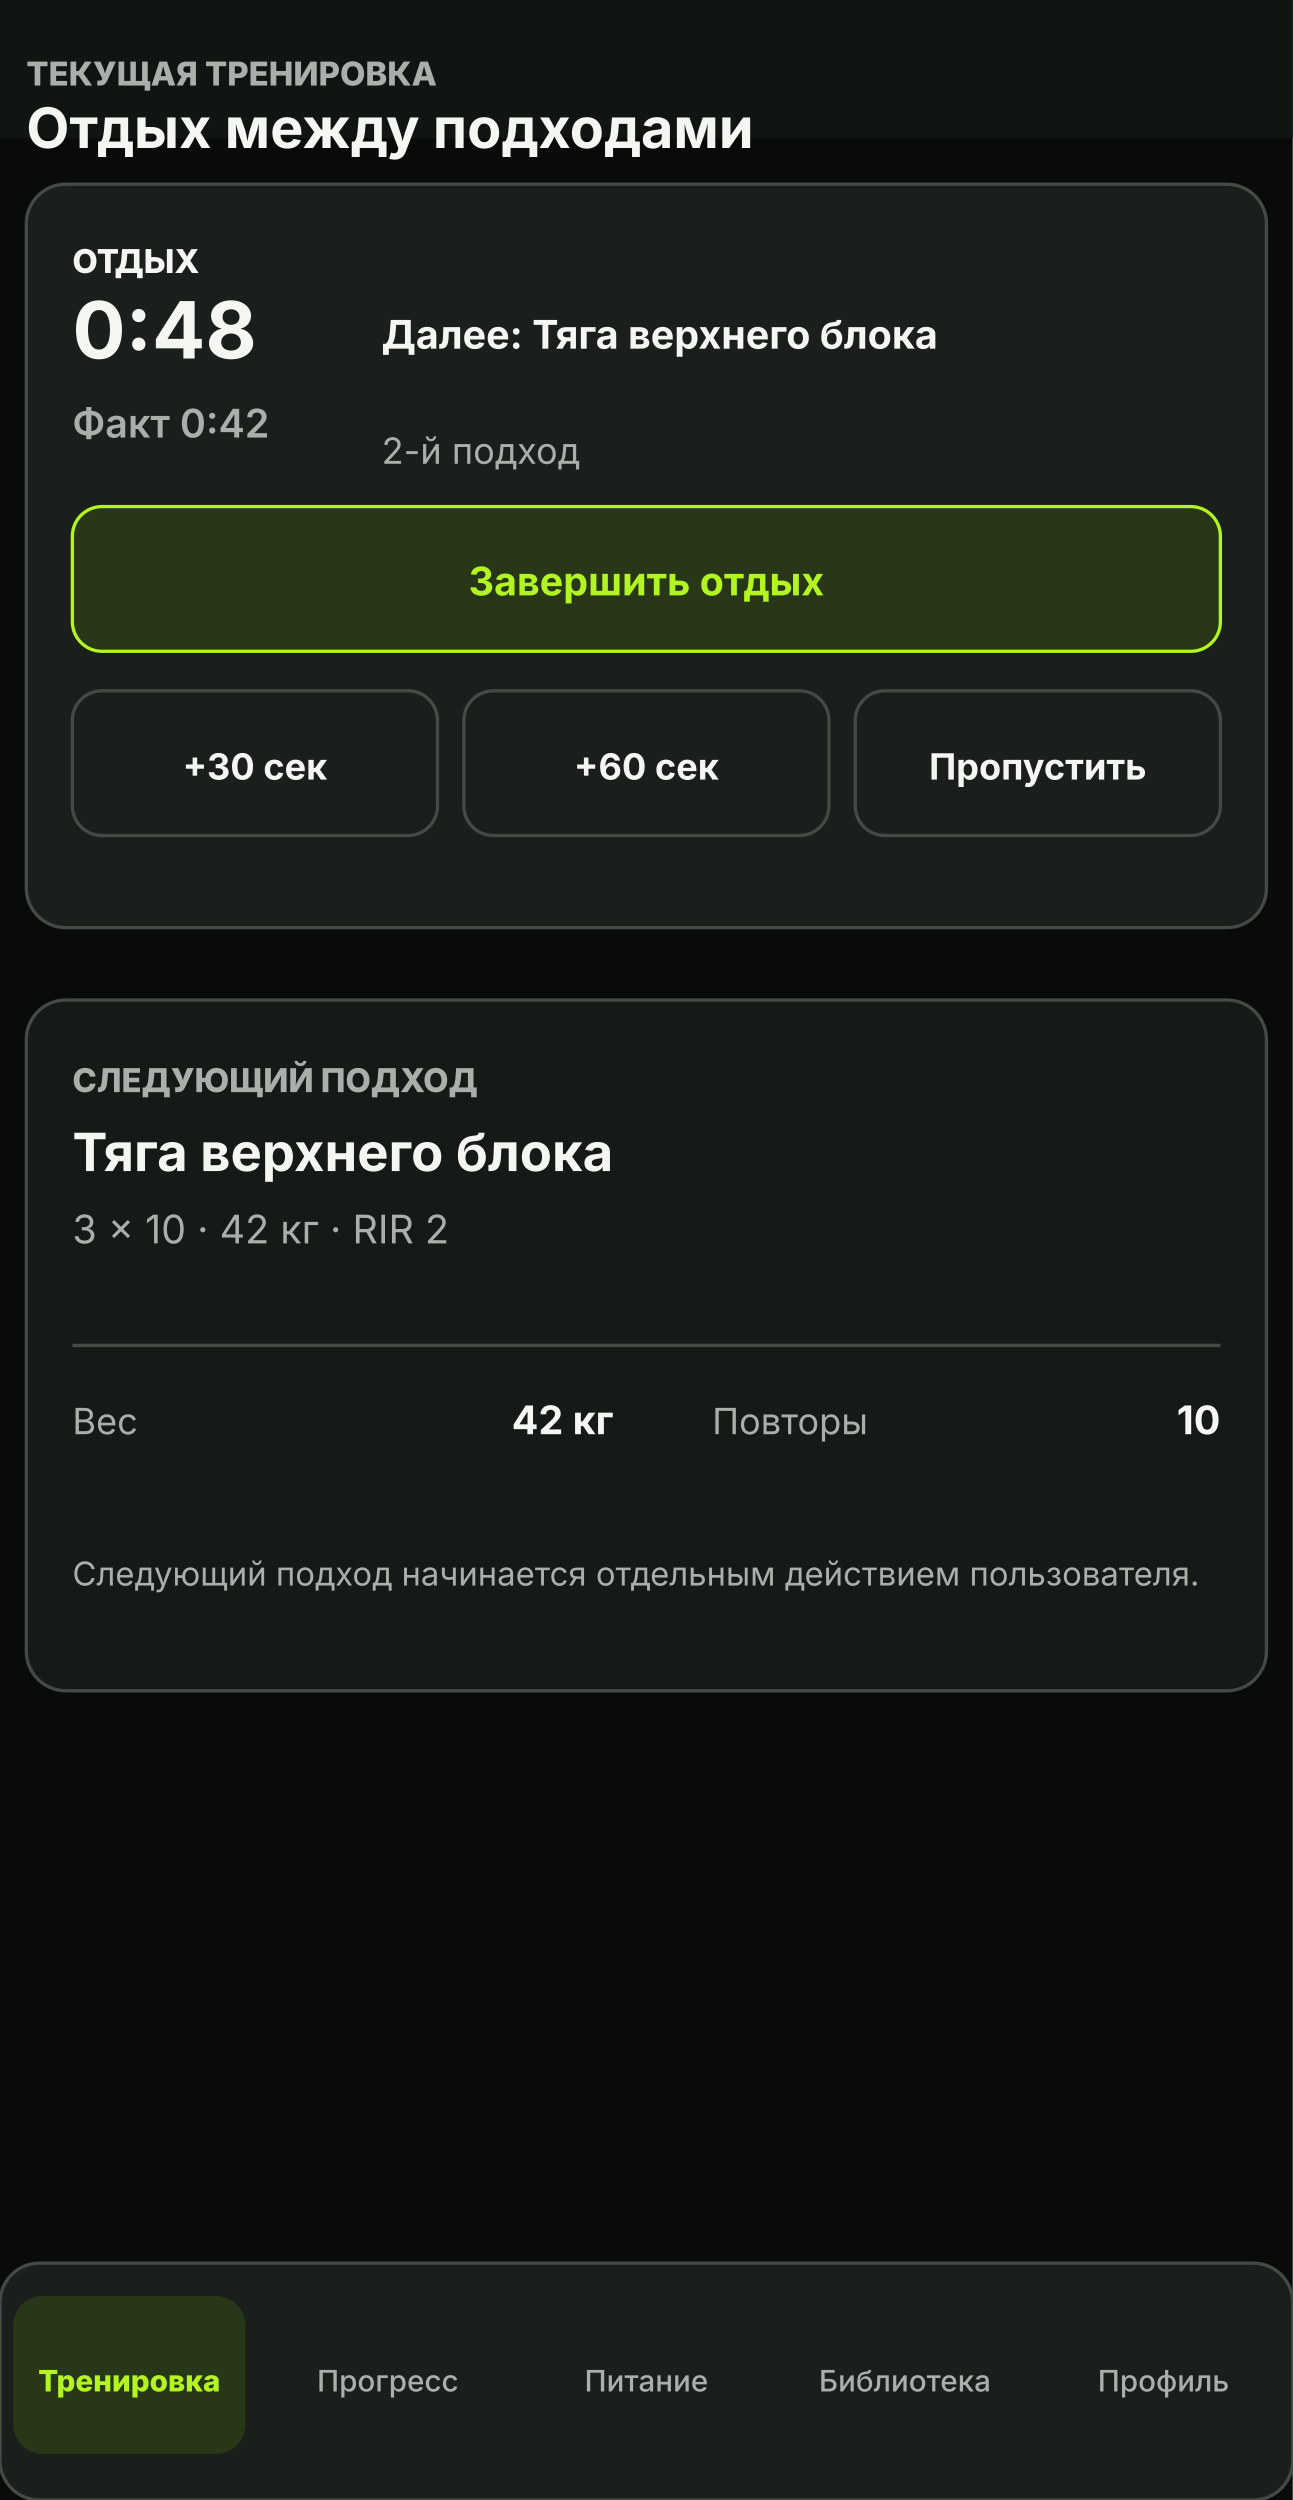
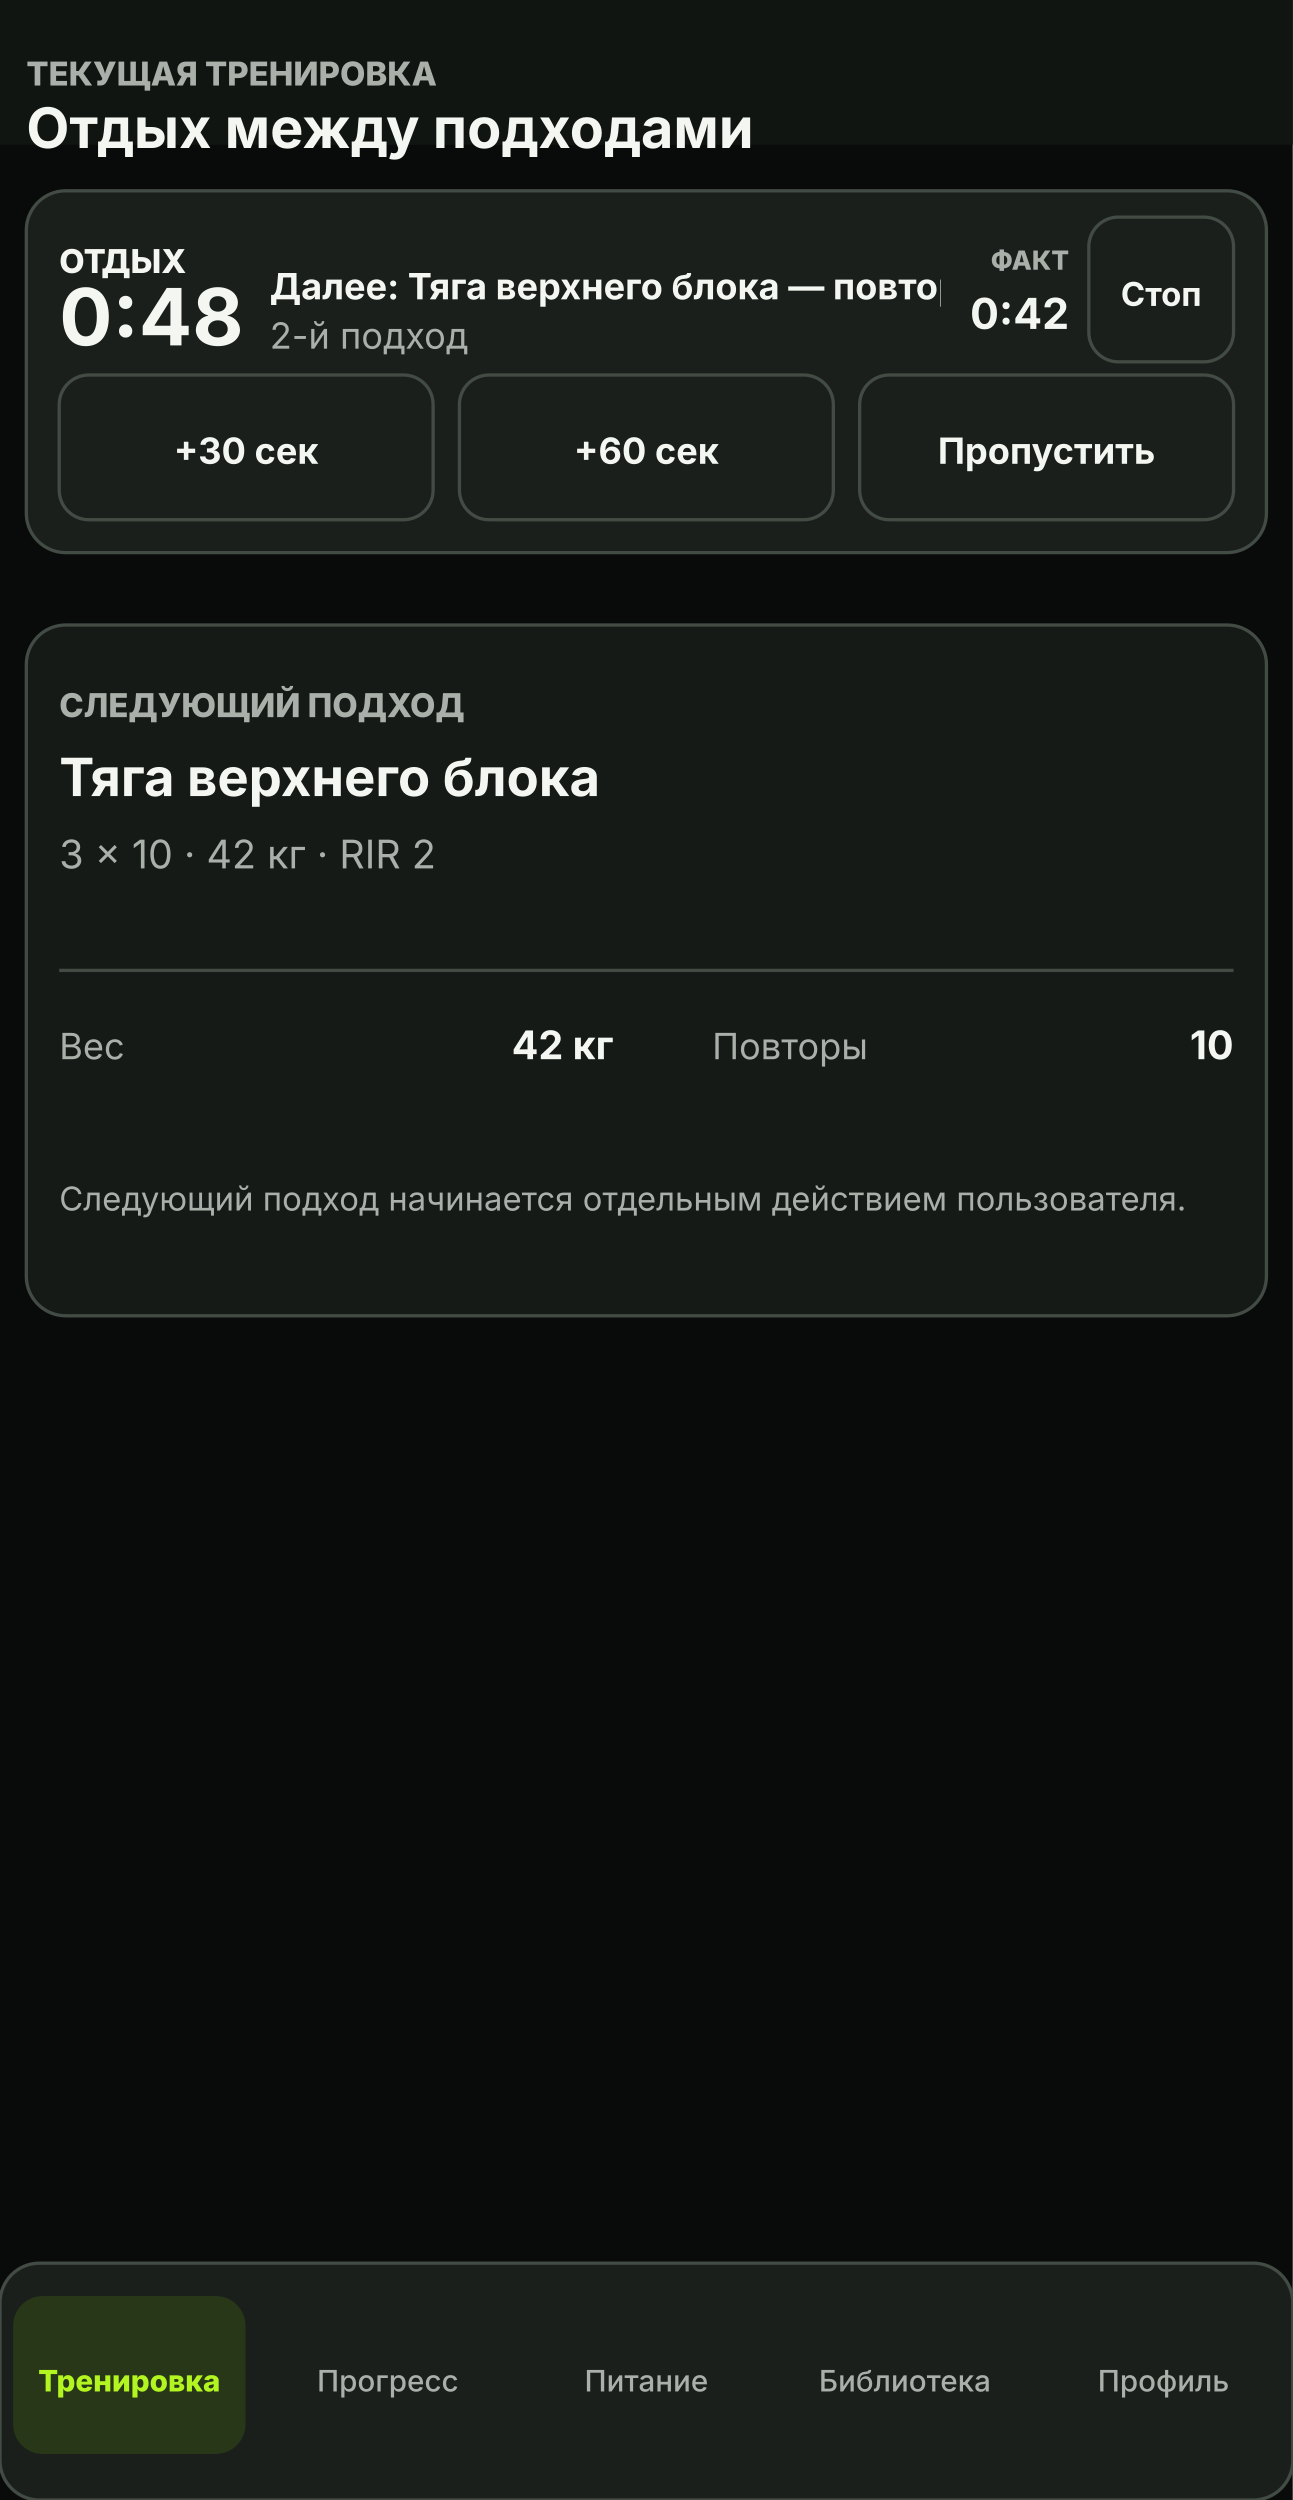
<svg xmlns="http://www.w3.org/2000/svg" width="393" height="760" viewBox="0 0 393 760" role="img" aria-labelledby="title desc">
+   <defs>
+     <clipPath id="next-copy-393-dark-countdown">
+       <rect x="82" y="66" width="204" height="44" />
+     </clipPath>
+   </defs>
  <rect width="393" height="760" fill="#090b0b" />
-   <rect x="0" y="0" width="393" height="42" fill="#111512" />
+   <rect x="0" y="0" width="393" height="44" fill="#111512" />
  <text x="8" y="26" fill="#a9b0aa" font-family="Inter,system-ui,-apple-system,BlinkMacSystemFont,'Segoe UI',sans-serif" font-size="10" font-weight="800" text-anchor="start">ТЕКУЩАЯ ТРЕНИРОВКА</text>
  <text x="8" y="45" fill="#f4f6f2" font-family="Inter,system-ui,-apple-system,BlinkMacSystemFont,'Segoe UI',sans-serif" font-size="17" font-weight="700" text-anchor="start">Отдых между подходами</text>
-   <rect x="8" y="56" width="377" height="226" rx="12" fill="#1a1f1b" stroke="#424b44" />
-   <text x="22" y="83" fill="#f4f6f2" font-family="Inter,system-ui,-apple-system,BlinkMacSystemFont,'Segoe UI',sans-serif" font-size="10" font-weight="800" text-anchor="start">ОТДЫХ</text>
-   <text x="22" y="109" fill="#f4f6f2" font-family="Inter,system-ui,-apple-system,BlinkMacSystemFont,'Segoe UI',sans-serif" font-size="24" font-weight="750" text-anchor="start">0:48</text>
-   <text x="22" y="133" fill="#a9b0aa" font-family="Inter,system-ui,-apple-system,BlinkMacSystemFont,'Segoe UI',sans-serif" font-size="12" font-weight="600" text-anchor="start">Факт 0:42</text>
-   <text x="116" y="106" fill="#f4f6f2" font-family="Inter,system-ui,-apple-system,BlinkMacSystemFont,'Segoe UI',sans-serif" font-size="12" font-weight="650" text-anchor="start">Далее: Тяга верхнего блока</text>
-   <text x="116" y="141" fill="#a9b0aa" font-family="Inter,system-ui,-apple-system,BlinkMacSystemFont,'Segoe UI',sans-serif" font-size="11" font-weight="400" text-anchor="start">2-й подход</text>
-   <rect x="22" y="154" width="349" height="44" rx="9" fill="#293719" stroke="#b2f520" />
-   <text x="196.5" y="181" fill="#b2f520" font-family="Inter,system-ui,-apple-system,BlinkMacSystemFont,'Segoe UI',sans-serif" font-size="12" font-weight="750" text-anchor="middle">Завершить отдых</text>
-   <rect x="22" y="210" width="111" height="44" rx="9" fill="none" stroke="#424b44" />
-   <text x="77.5" y="237" fill="#f4f6f2" font-family="Inter,system-ui,-apple-system,BlinkMacSystemFont,'Segoe UI',sans-serif" font-size="11" font-weight="700" text-anchor="middle">+30 сек</text>
-   <rect x="141" y="210" width="111" height="44" rx="9" fill="none" stroke="#424b44" />
-   <text x="196.5" y="237" fill="#f4f6f2" font-family="Inter,system-ui,-apple-system,BlinkMacSystemFont,'Segoe UI',sans-serif" font-size="11" font-weight="700" text-anchor="middle">+60 сек</text>
-   <rect x="260" y="210" width="111" height="44" rx="9" fill="none" stroke="#424b44" />
-   <text x="315.5" y="237" fill="#f4f6f2" font-family="Inter,system-ui,-apple-system,BlinkMacSystemFont,'Segoe UI',sans-serif" font-size="11" font-weight="700" text-anchor="middle">Пропустить</text>
-   <rect x="8" y="304" width="377" height="210" rx="12" fill="#151a16" stroke="#424b44" />
-   <text x="22" y="332" fill="#a9b0aa" font-family="Inter,system-ui,-apple-system,BlinkMacSystemFont,'Segoe UI',sans-serif" font-size="10" font-weight="800" text-anchor="start">СЛЕДУЮЩИЙ ПОДХОД</text>
-   <text x="22" y="356" fill="#f4f6f2" font-family="Inter,system-ui,-apple-system,BlinkMacSystemFont,'Segoe UI',sans-serif" font-size="16" font-weight="700" text-anchor="start">Тяга верхнего блока</text>
-   <text x="22" y="378" fill="#a9b0aa" font-family="Inter,system-ui,-apple-system,BlinkMacSystemFont,'Segoe UI',sans-serif" font-size="12" font-weight="400" text-anchor="start">3 × 10 · 42 кг · RIR 2</text>
-   <line x1="22" y1="409" x2="371" y2="409" stroke="#424b44" />
-   <text x="22" y="436" fill="#a9b0aa" font-family="Inter,system-ui,-apple-system,BlinkMacSystemFont,'Segoe UI',sans-serif" font-size="11" font-weight="400" text-anchor="start">Вес</text>
-   <text x="186.5" y="436" fill="#f4f6f2" font-family="Inter,system-ui,-apple-system,BlinkMacSystemFont,'Segoe UI',sans-serif" font-size="12" font-weight="700" text-anchor="end">42 кг</text>
-   <text x="216.5" y="436" fill="#a9b0aa" font-family="Inter,system-ui,-apple-system,BlinkMacSystemFont,'Segoe UI',sans-serif" font-size="11" font-weight="400" text-anchor="start">Повторы</text>
-   <text x="371" y="436" fill="#f4f6f2" font-family="Inter,system-ui,-apple-system,BlinkMacSystemFont,'Segoe UI',sans-serif" font-size="12" font-weight="700" text-anchor="end">10</text>
-   <text x="22" y="482" fill="#a9b0aa" font-family="Inter,system-ui,-apple-system,BlinkMacSystemFont,'Segoe UI',sans-serif" font-size="10" font-weight="400" text-anchor="start">Следующий подход начинается отдельным действием пользователя.</text>
+   <rect x="8" y="58" width="377" height="110" rx="12" fill="#1a1f1b" stroke="#424b44" />
+   <text x="18" y="83" fill="#f4f6f2" font-family="Inter,system-ui,-apple-system,BlinkMacSystemFont,'Segoe UI',sans-serif" font-size="10" font-weight="800" text-anchor="start">ОТДЫХ</text>
+   <text x="18" y="105" fill="#f4f6f2" font-family="Inter,system-ui,-apple-system,BlinkMacSystemFont,'Segoe UI',sans-serif" font-size="24" font-weight="750" text-anchor="start">0:48</text>
+   <g clip-path="url(#next-copy-393-dark-countdown)">
+     <text x="82" y="91" fill="#f4f6f2" font-family="Inter,system-ui,-apple-system,BlinkMacSystemFont,'Segoe UI',sans-serif" font-size="11" font-weight="650" text-anchor="start">Далее: Тяга верхнего блока — повторный тяжёлый подход</text>
+     <text x="82" y="106" fill="#a9b0aa" font-family="Inter,system-ui,-apple-system,BlinkMacSystemFont,'Segoe UI',sans-serif" font-size="11" font-weight="400" text-anchor="start">2-й подход</text>
+   </g>
+   <text x="325" y="82" fill="#a9b0aa" font-family="Inter,system-ui,-apple-system,BlinkMacSystemFont,'Segoe UI',sans-serif" font-size="8" font-weight="800" text-anchor="end">ФАКТ</text>
+   <text x="325" y="100" fill="#f4f6f2" font-family="Inter,system-ui,-apple-system,BlinkMacSystemFont,'Segoe UI',sans-serif" font-size="13" font-weight="750" text-anchor="end">0:42</text>
+   <rect x="331" y="66" width="44" height="44" rx="9" fill="none" stroke="#424b44" />
+   <text x="353" y="93" fill="#f4f6f2" font-family="Inter,system-ui,-apple-system,BlinkMacSystemFont,'Segoe UI',sans-serif" font-size="10" font-weight="750" text-anchor="middle">Стоп</text>
+   <rect x="18" y="114" width="113.667" height="44" rx="9" fill="none" stroke="#424b44" />
+   <text x="74.833" y="141" fill="#f4f6f2" font-family="Inter,system-ui,-apple-system,BlinkMacSystemFont,'Segoe UI',sans-serif" font-size="11" font-weight="700" text-anchor="middle">+30 сек</text>
+   <rect x="139.667" y="114" width="113.667" height="44" rx="9" fill="none" stroke="#424b44" />
+   <text x="196.5" y="141" fill="#f4f6f2" font-family="Inter,system-ui,-apple-system,BlinkMacSystemFont,'Segoe UI',sans-serif" font-size="11" font-weight="700" text-anchor="middle">+60 сек</text>
+   <rect x="261.333" y="114" width="113.667" height="44" rx="9" fill="none" stroke="#424b44" />
+   <text x="318.167" y="141" fill="#f4f6f2" font-family="Inter,system-ui,-apple-system,BlinkMacSystemFont,'Segoe UI',sans-serif" font-size="11" font-weight="700" text-anchor="middle">Пропустить</text>
+   <rect x="8" y="190" width="377" height="210" rx="12" fill="#151a16" stroke="#424b44" />
+   <text x="18" y="218" fill="#a9b0aa" font-family="Inter,system-ui,-apple-system,BlinkMacSystemFont,'Segoe UI',sans-serif" font-size="10" font-weight="800" text-anchor="start">СЛЕДУЮЩИЙ ПОДХОД</text>
+   <text x="18" y="242" fill="#f4f6f2" font-family="Inter,system-ui,-apple-system,BlinkMacSystemFont,'Segoe UI',sans-serif" font-size="16" font-weight="700" text-anchor="start">Тяга верхнего блока</text>
+   <text x="18" y="264" fill="#a9b0aa" font-family="Inter,system-ui,-apple-system,BlinkMacSystemFont,'Segoe UI',sans-serif" font-size="12" font-weight="400" text-anchor="start">3 × 10 · 42 кг · RIR 2</text>
+   <line x1="18" y1="295" x2="375" y2="295" stroke="#424b44" />
+   <text x="18" y="322" fill="#a9b0aa" font-family="Inter,system-ui,-apple-system,BlinkMacSystemFont,'Segoe UI',sans-serif" font-size="11" font-weight="400" text-anchor="start">Вес</text>
+   <text x="186.5" y="322" fill="#f4f6f2" font-family="Inter,system-ui,-apple-system,BlinkMacSystemFont,'Segoe UI',sans-serif" font-size="12" font-weight="700" text-anchor="end">42 кг</text>
+   <text x="216.5" y="322" fill="#a9b0aa" font-family="Inter,system-ui,-apple-system,BlinkMacSystemFont,'Segoe UI',sans-serif" font-size="11" font-weight="400" text-anchor="start">Повторы</text>
+   <text x="375" y="322" fill="#f4f6f2" font-family="Inter,system-ui,-apple-system,BlinkMacSystemFont,'Segoe UI',sans-serif" font-size="12" font-weight="700" text-anchor="end">10</text>
+   <text x="18" y="368" fill="#a9b0aa" font-family="Inter,system-ui,-apple-system,BlinkMacSystemFont,'Segoe UI',sans-serif" font-size="10" font-weight="400" text-anchor="start">Следующий подход начинается отдельным действием пользователя.</text>
  <rect x="0" y="688" width="393" height="72" rx="12" fill="#1a1f1b" stroke="#424b44" />
  <rect x="4" y="698" width="70.6" height="48" rx="9" fill="#293719" stroke="none" />
  <text x="39.3" y="727" fill="#b2f520" font-family="Inter,system-ui,-apple-system,BlinkMacSystemFont,'Segoe UI',sans-serif" font-size="9" font-weight="800" text-anchor="middle">Тренировка</text>
  <text x="117.9" y="727" fill="#a9b0aa" font-family="Inter,system-ui,-apple-system,BlinkMacSystemFont,'Segoe UI',sans-serif" font-size="9" font-weight="500" text-anchor="middle">Прогресс</text>
  <text x="196.5" y="727" fill="#a9b0aa" font-family="Inter,system-ui,-apple-system,BlinkMacSystemFont,'Segoe UI',sans-serif" font-size="9" font-weight="500" text-anchor="middle">Питание</text>
  <text x="275.1" y="727" fill="#a9b0aa" font-family="Inter,system-ui,-apple-system,BlinkMacSystemFont,'Segoe UI',sans-serif" font-size="9" font-weight="500" text-anchor="middle">Библиотека</text>
  <text x="353.7" y="727" fill="#a9b0aa" font-family="Inter,system-ui,-apple-system,BlinkMacSystemFont,'Segoe UI',sans-serif" font-size="9" font-weight="500" text-anchor="middle">Профиль</text>
</svg>
